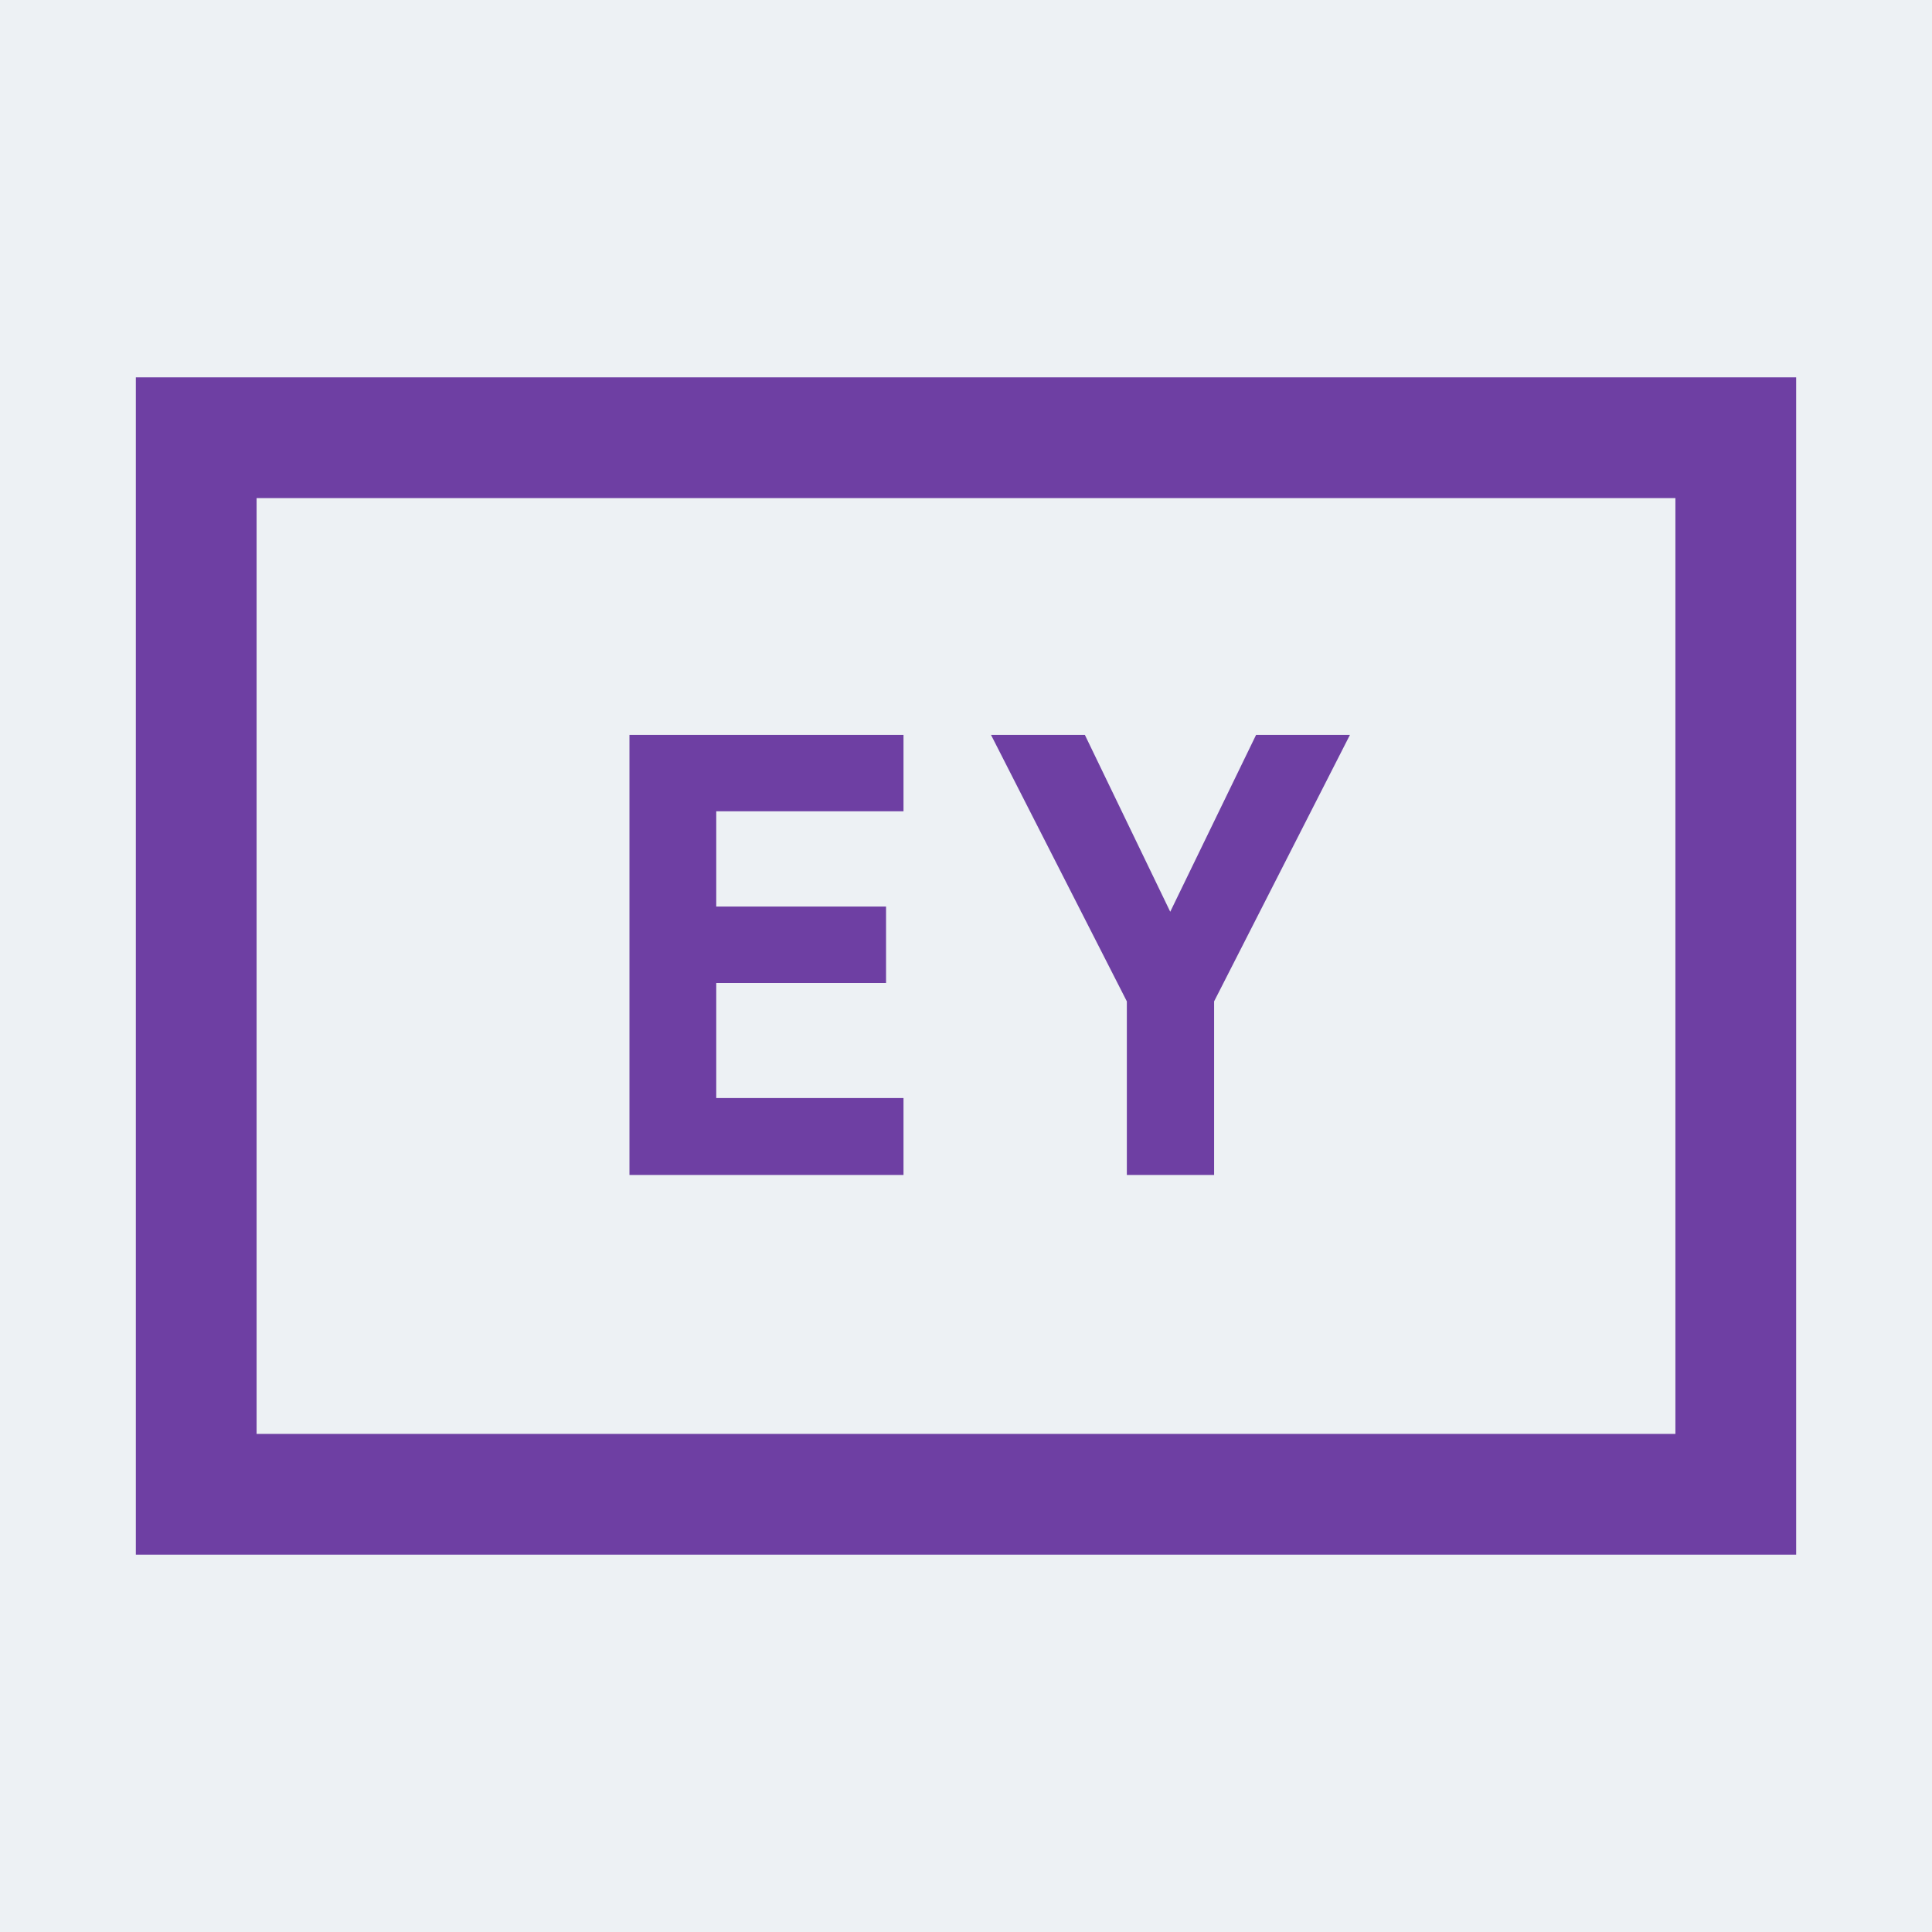
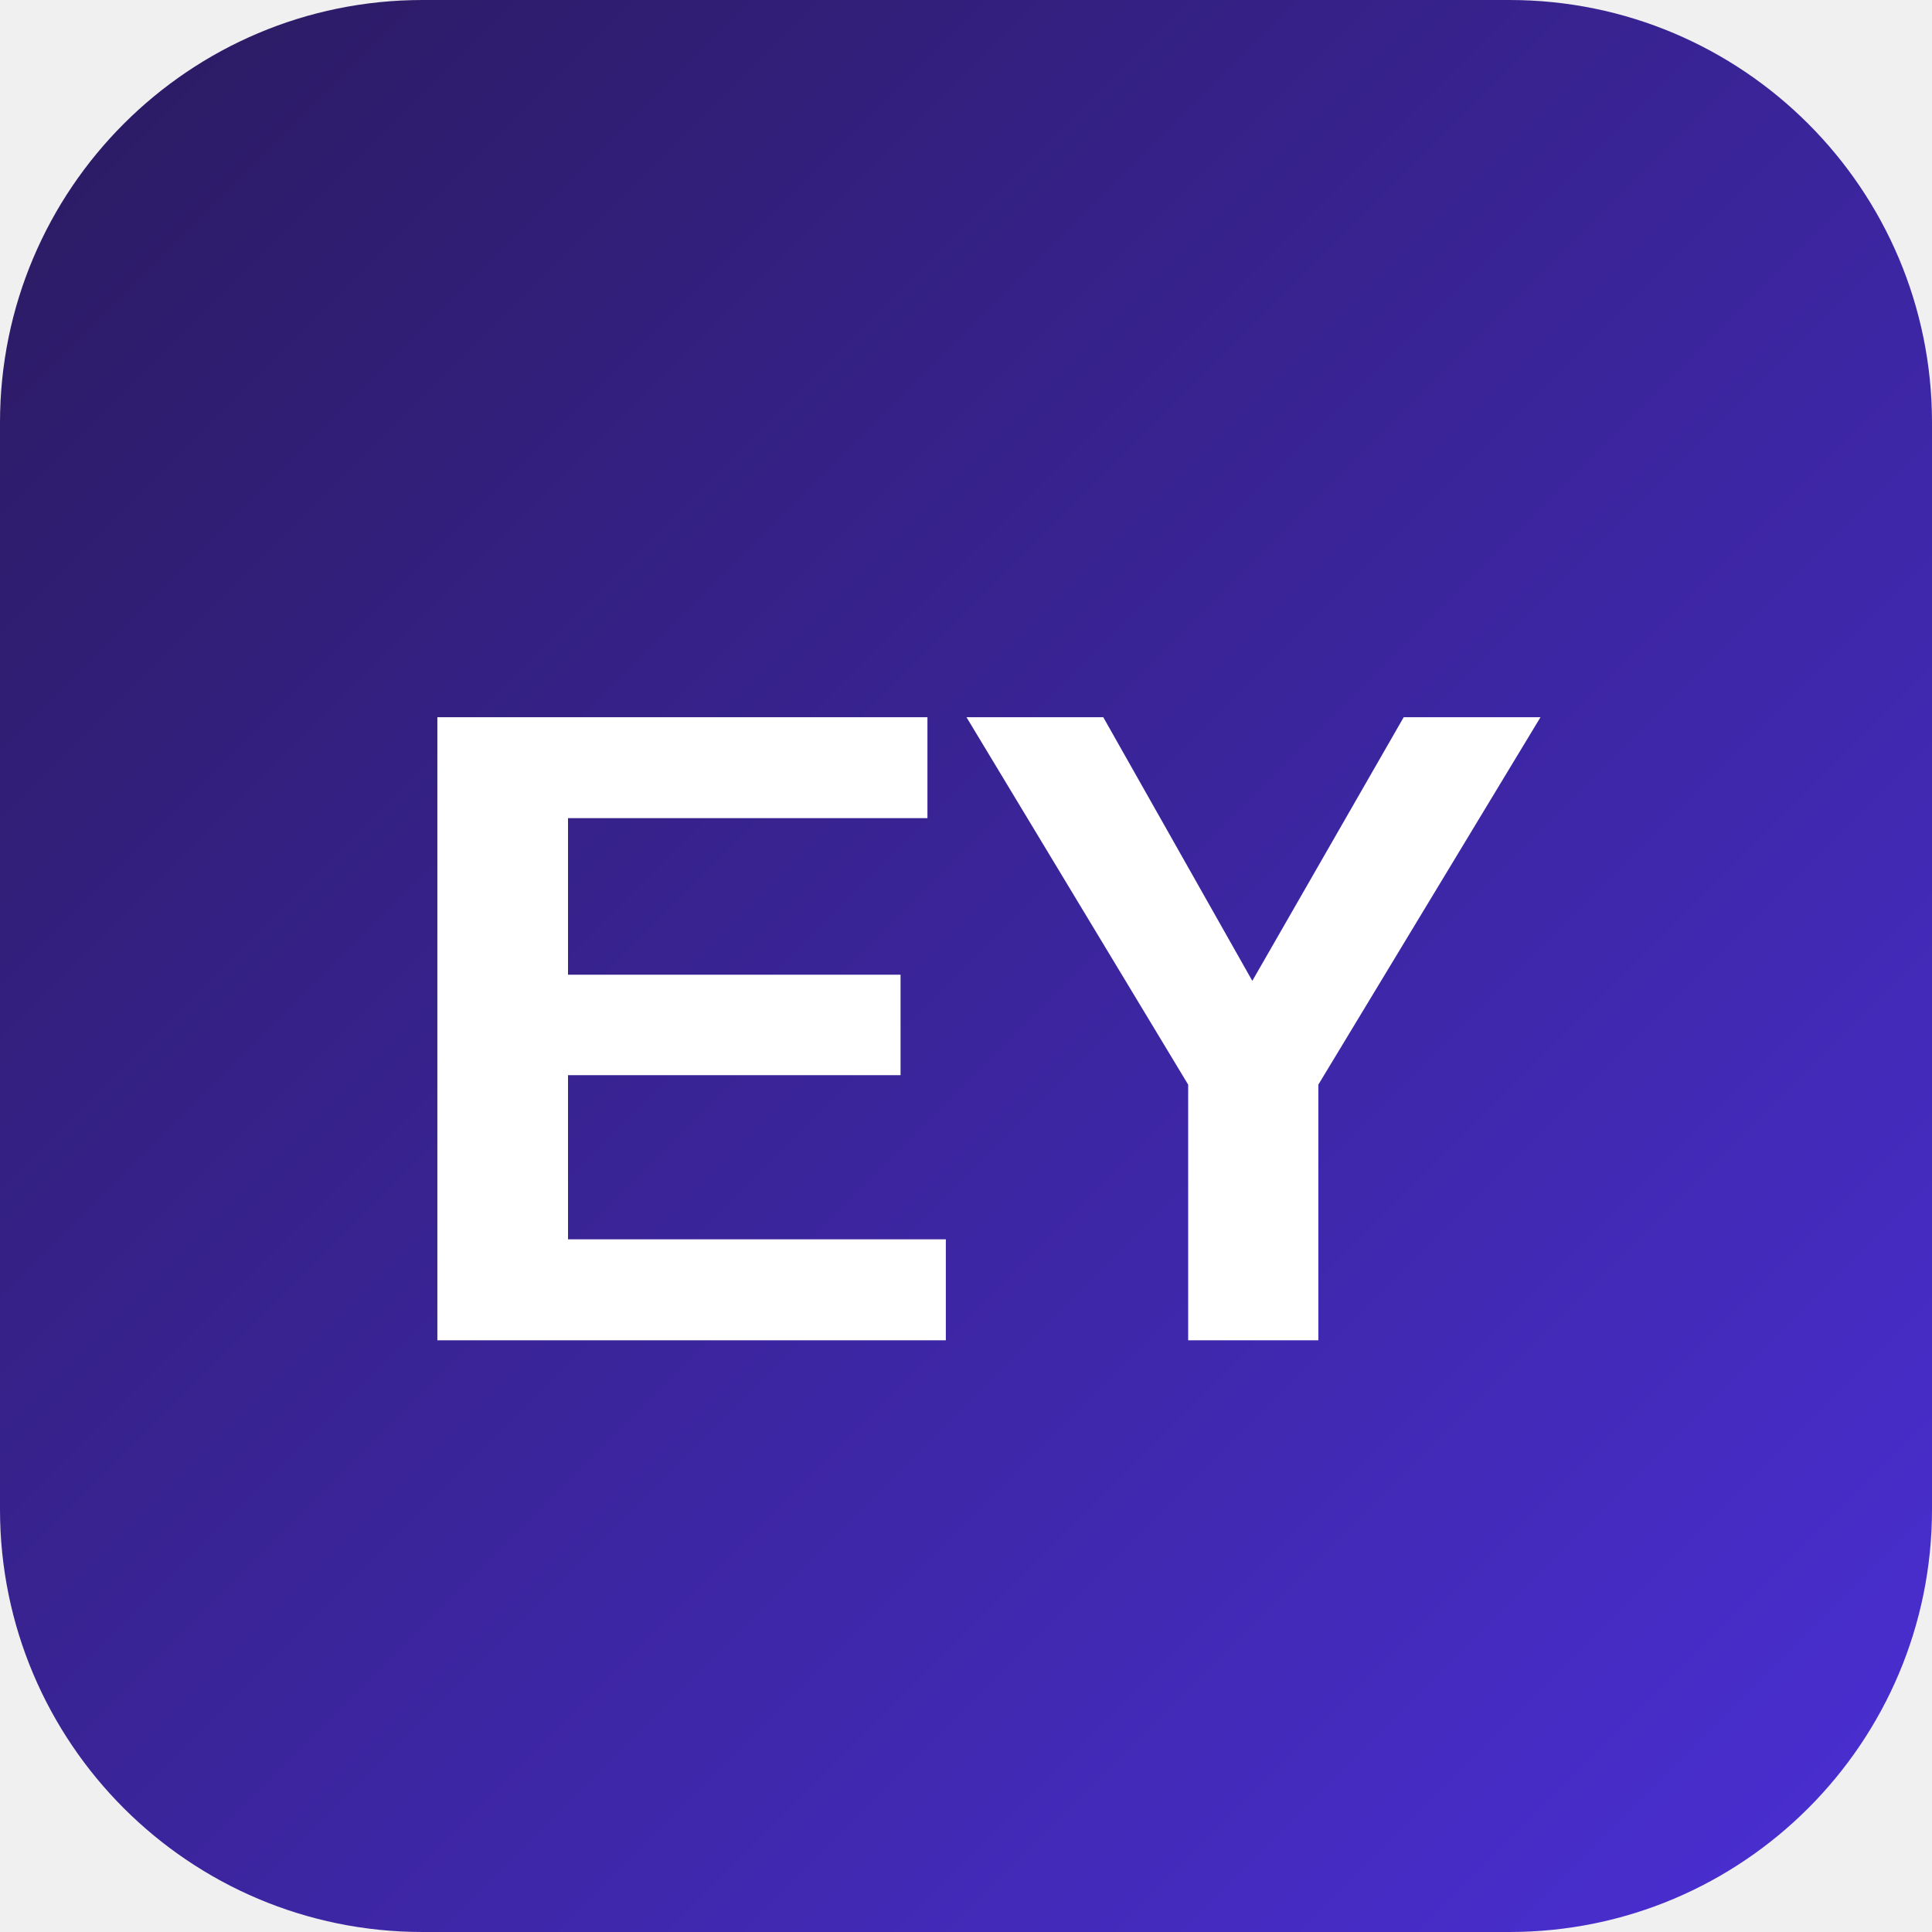
<svg xmlns="http://www.w3.org/2000/svg" viewBox="0 0 64 64" role="img" aria-label="EY">
-   <rect width="64" height="64" fill="#EDF1F4" />
-   <rect x="6.5" y="14.5" width="51" height="35" fill="none" stroke="#6E3FA3" stroke-width="4" />
-   <text x="32" y="32" fill="#6E3FA3" font-family="'IBM Plex Mono', ui-monospace, Menlo, monospace" font-size="20" font-weight="600" letter-spacing="1.5" text-anchor="middle" dominant-baseline="central">EY</text>
+   <defs>
+     <linearGradient id="v" x1="0" y1="0" x2="1" y2="1">
+       <stop offset="0" stop-color="#2A1A5E" />
+       <stop offset="1" stop-color="#4B2FD6" />
+     </linearGradient>
+   </defs>
+   <rect width="64" height="64" rx="14" fill="url(#v)" />
+   <text x="32" y="34" fill="#FFFFFF" font-family="'Satoshi', 'Helvetica Neue', Arial, sans-serif" font-size="30" font-weight="900" letter-spacing="-1" text-anchor="middle" dominant-baseline="central">EY</text>
</svg>
